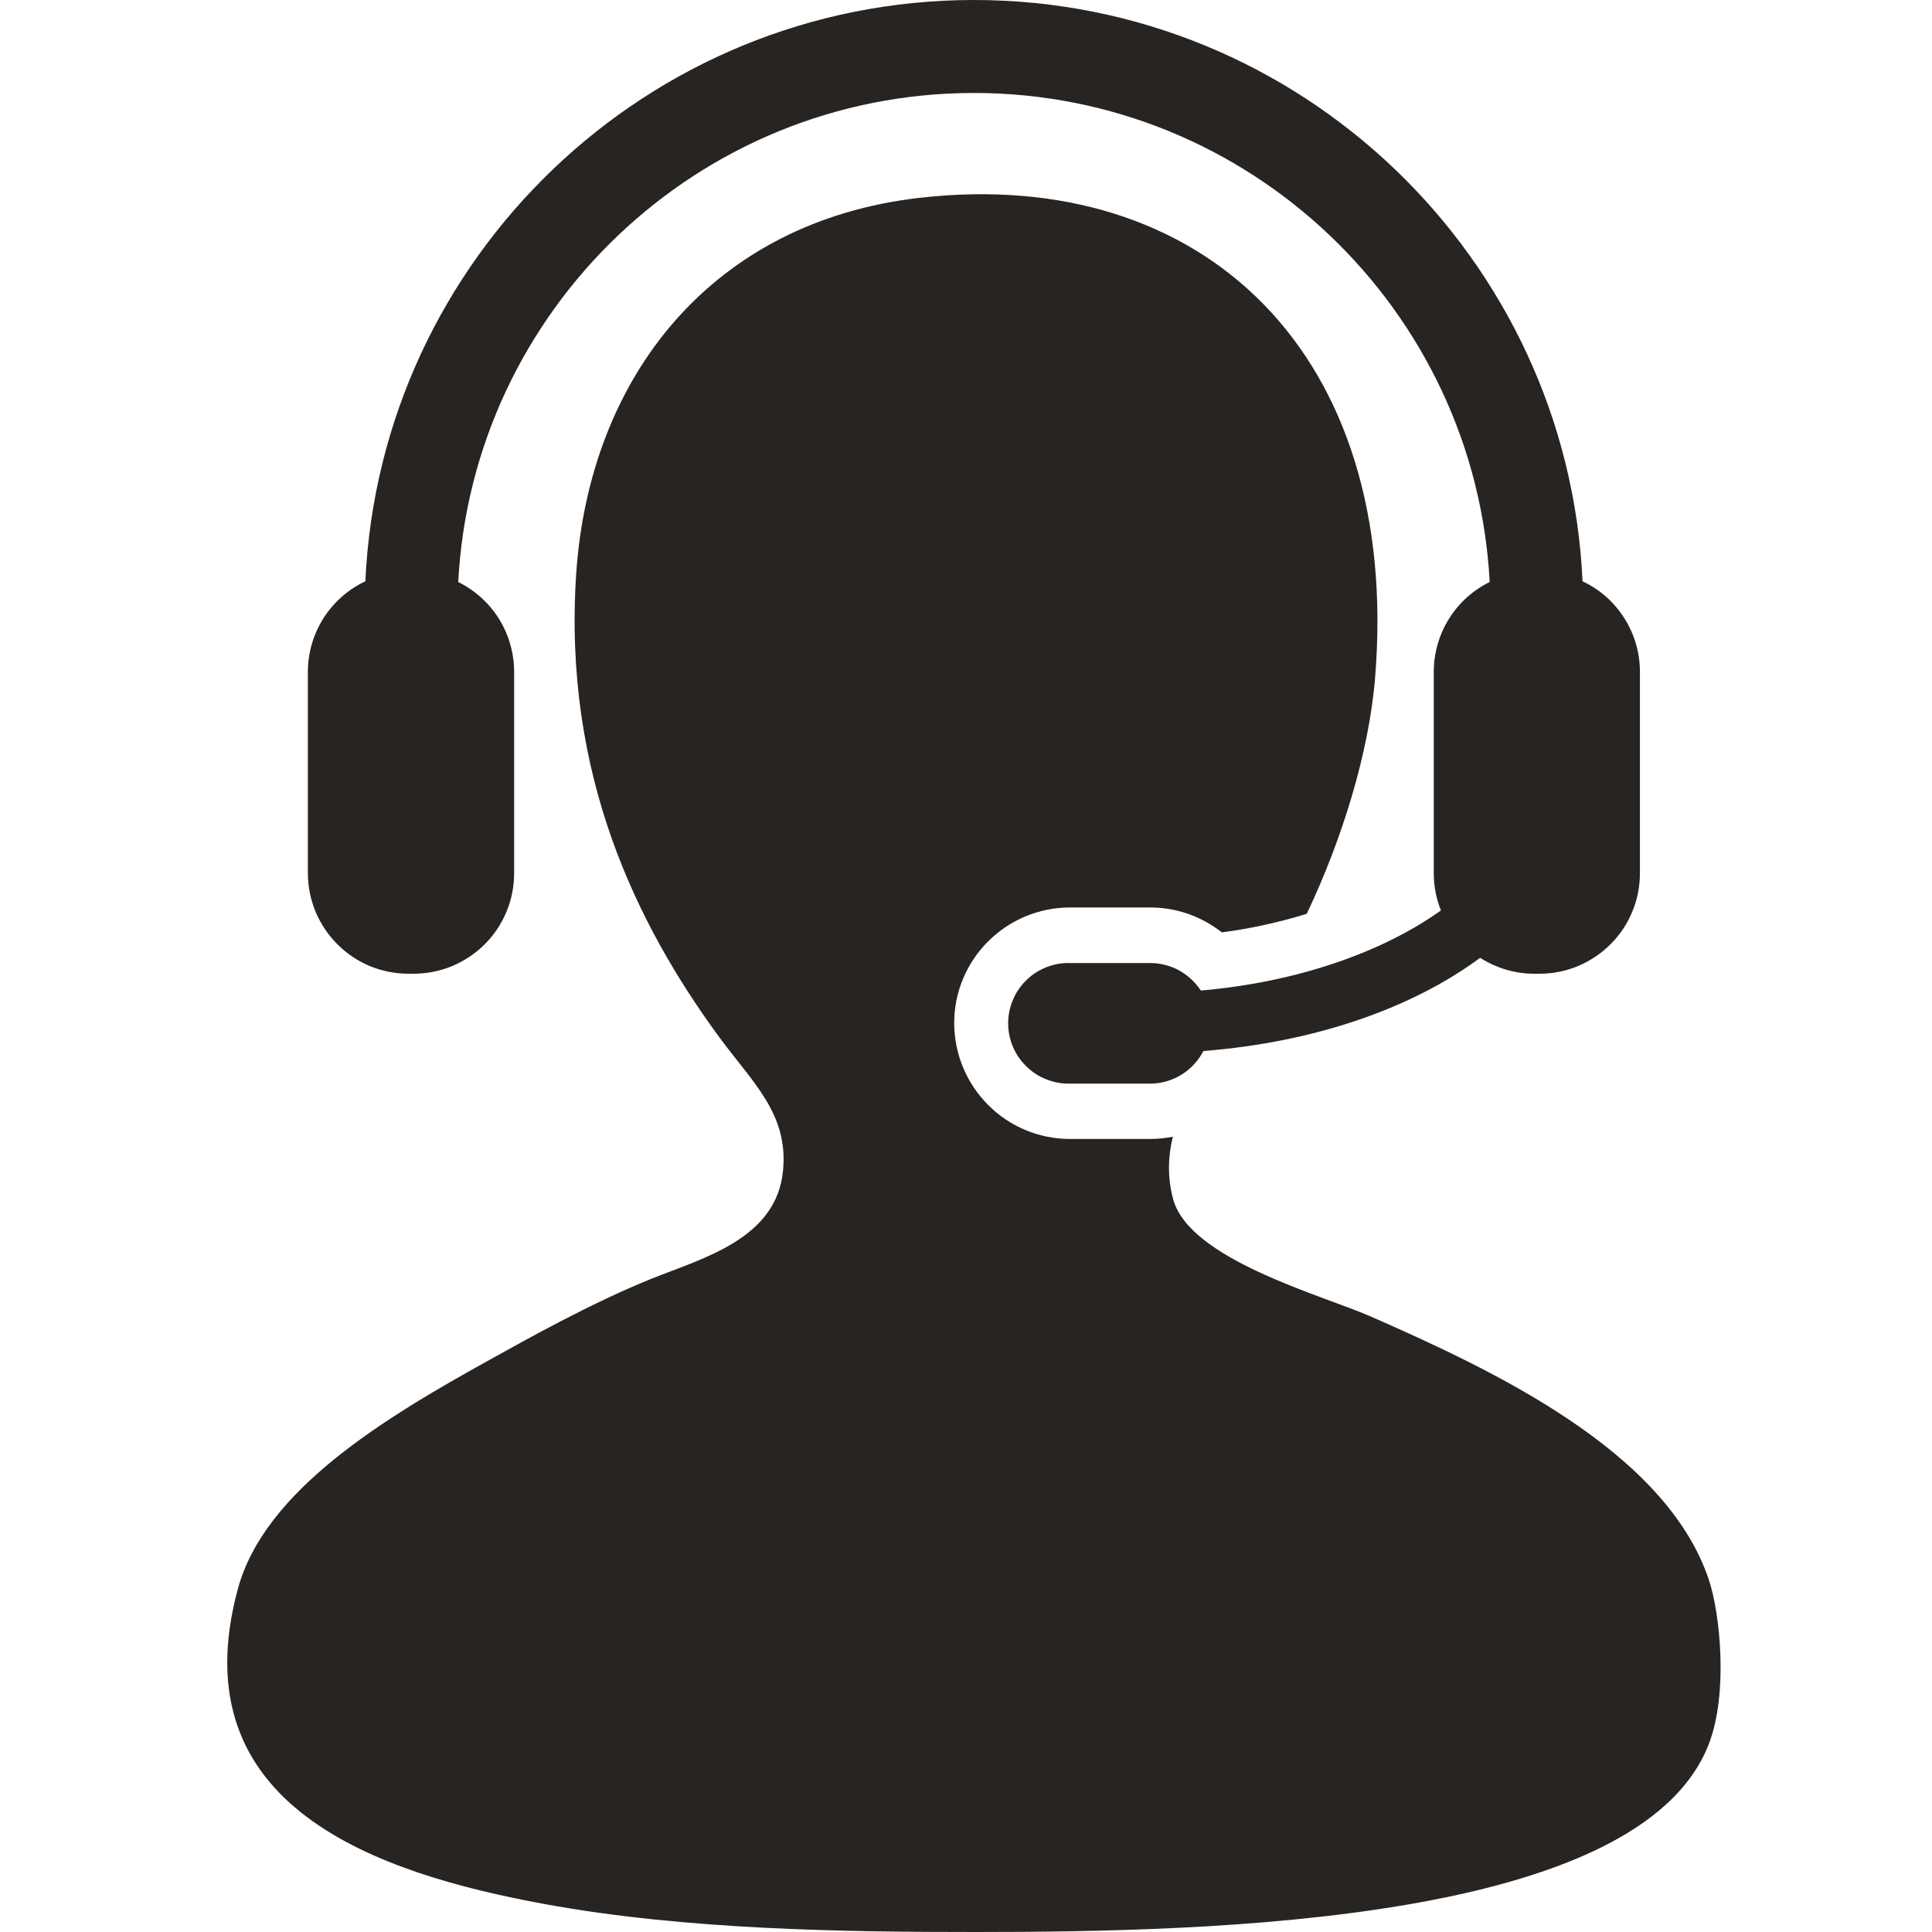
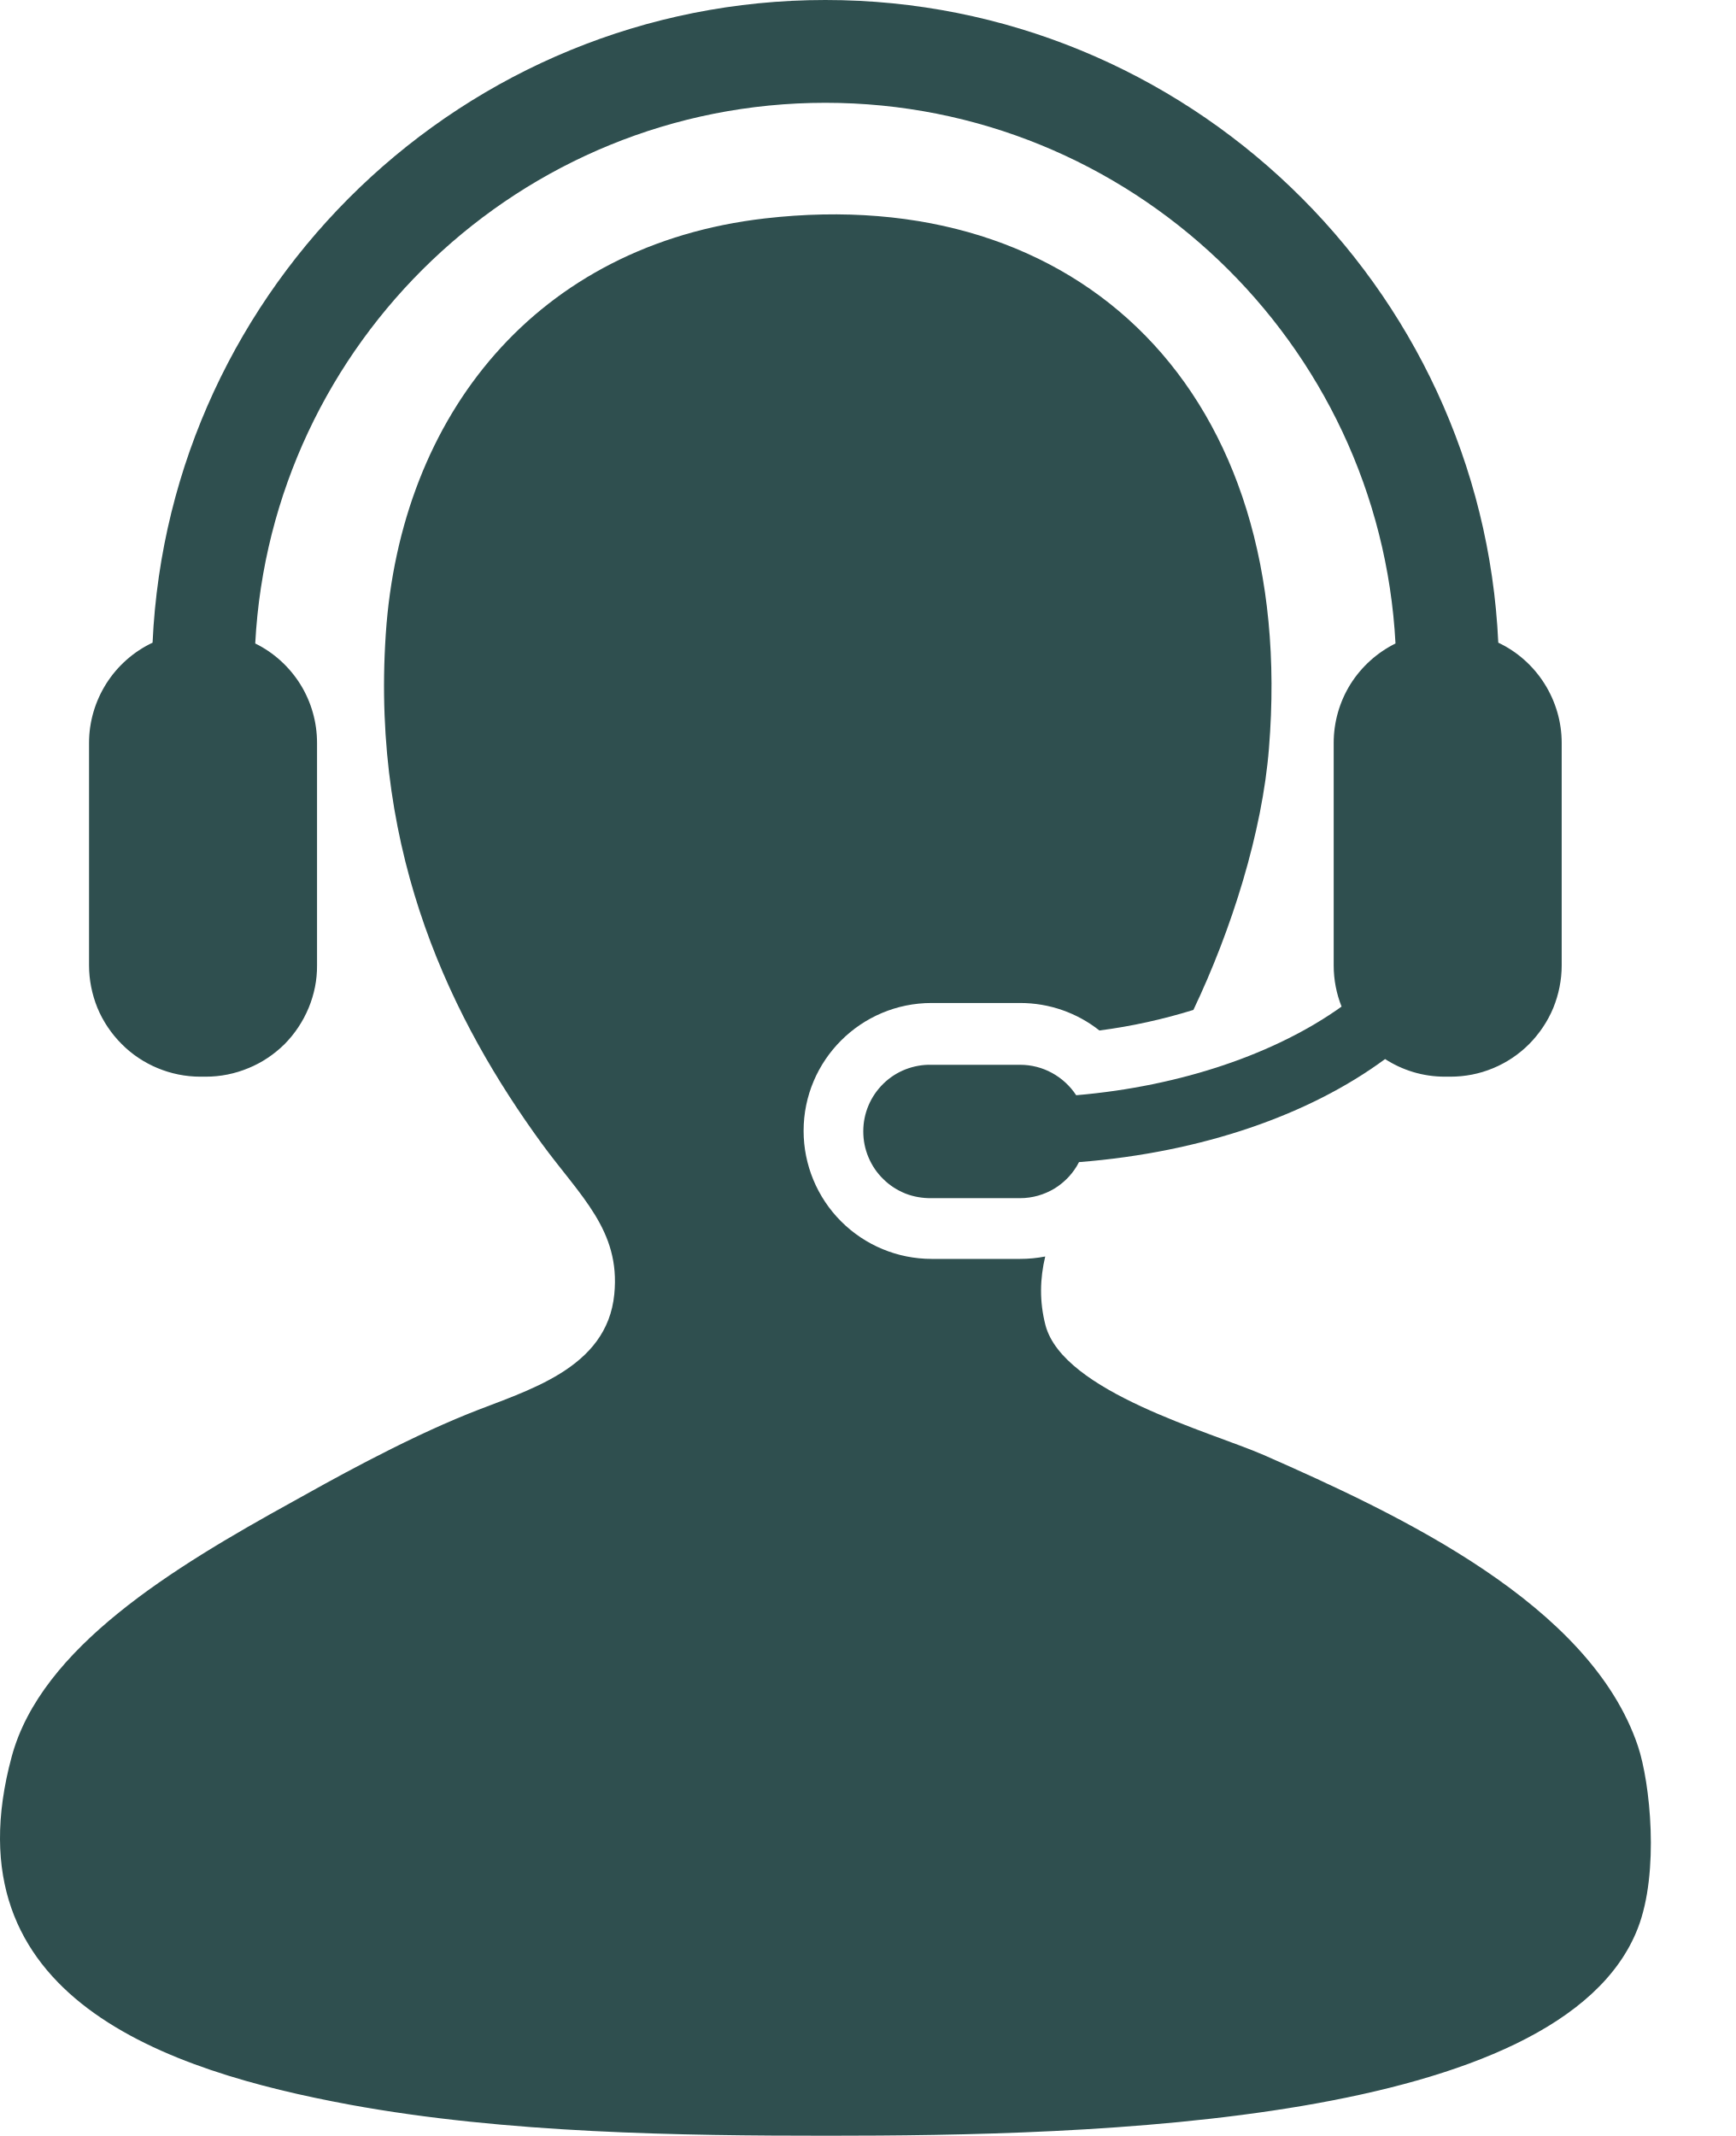
- <svg xmlns="http://www.w3.org/2000/svg" width="17" height="17" viewBox="0 0 17 17" fill="none">
-   <path d="M15.036 13.899C14.656 12.767 13.14 12.058 12.059 11.583C11.635 11.397 10.463 11.083 10.322 10.549C10.271 10.357 10.278 10.176 10.32 10.002C10.254 10.015 10.187 10.022 10.12 10.022H9.416C9.145 10.022 8.886 9.915 8.695 9.723C8.504 9.532 8.397 9.273 8.396 9.003C8.396 8.441 8.853 7.985 9.416 7.985H10.12C10.353 7.985 10.573 8.064 10.751 8.204C11.004 8.171 11.254 8.116 11.498 8.041C11.806 7.395 12.047 6.623 12.1 5.959C12.33 3.117 10.588 1.454 8.089 1.741C6.273 1.95 5.188 3.305 5.07 5.049C4.952 6.826 5.611 8.139 6.311 9.102C6.617 9.523 6.939 9.793 6.89 10.301C6.832 10.901 6.191 11.068 5.732 11.252C5.189 11.471 4.603 11.802 4.327 11.955C3.374 12.481 2.328 13.115 2.093 13.981C1.573 15.902 3.33 16.484 4.781 16.752C6.027 16.982 7.431 17 8.585 17C10.674 17 14.431 16.916 15.036 15.346C15.209 14.901 15.135 14.191 15.036 13.899Z" fill="#272421" />
-   <path d="M10.566 8.716C10.518 8.642 10.451 8.581 10.374 8.538C10.296 8.496 10.209 8.474 10.12 8.474H9.416C9.345 8.472 9.275 8.484 9.209 8.51C9.143 8.536 9.082 8.574 9.032 8.624C8.981 8.673 8.94 8.732 8.913 8.798C8.885 8.863 8.871 8.933 8.871 9.004C8.871 9.075 8.885 9.145 8.913 9.211C8.94 9.276 8.981 9.335 9.032 9.384C9.082 9.434 9.143 9.473 9.209 9.498C9.275 9.524 9.345 9.537 9.416 9.535H10.12C10.217 9.535 10.312 9.508 10.395 9.457C10.477 9.407 10.544 9.334 10.589 9.248C11.571 9.171 12.425 8.871 13.024 8.428C13.162 8.516 13.325 8.568 13.501 8.568H13.545C13.661 8.568 13.776 8.546 13.884 8.501C13.991 8.456 14.089 8.391 14.171 8.309C14.254 8.226 14.319 8.129 14.363 8.021C14.408 7.914 14.43 7.798 14.43 7.682V5.912C14.43 5.745 14.383 5.582 14.293 5.44C14.204 5.299 14.077 5.186 13.925 5.115C13.796 2.273 11.443 0 8.57 0C5.697 0 3.344 2.273 3.215 5.115C3.063 5.186 2.936 5.299 2.846 5.44C2.757 5.581 2.709 5.745 2.709 5.912V7.682C2.709 7.798 2.732 7.913 2.776 8.021C2.821 8.128 2.886 8.226 2.968 8.308C3.05 8.391 3.148 8.456 3.255 8.501C3.363 8.545 3.478 8.568 3.594 8.568H3.639C3.755 8.568 3.871 8.545 3.978 8.501C4.085 8.456 4.183 8.391 4.265 8.309C4.348 8.226 4.413 8.129 4.457 8.021C4.502 7.914 4.524 7.798 4.524 7.682V5.912C4.524 5.748 4.478 5.586 4.391 5.446C4.304 5.306 4.179 5.194 4.032 5.121C4.158 2.726 6.145 0.818 8.57 0.818C10.994 0.818 12.982 2.726 13.108 5.121C12.96 5.194 12.836 5.306 12.749 5.446C12.662 5.586 12.616 5.748 12.616 5.912V7.682C12.616 7.799 12.638 7.909 12.679 8.011C12.163 8.38 11.411 8.643 10.566 8.716Z" fill="#272421" />
+ <svg xmlns="http://www.w3.org/2000/svg" width="13" height="16" viewBox="0 0 13 16" fill="none">
+   <path d="M12.27 13.079C11.911 12.014 10.484 11.346 9.467 10.899C9.068 10.725 7.965 10.428 7.832 9.927C7.785 9.746 7.791 9.575 7.83 9.412C7.768 9.424 7.705 9.43 7.642 9.43H6.979C6.725 9.43 6.481 9.329 6.301 9.149C6.121 8.969 6.02 8.725 6.02 8.471C6.02 7.942 6.45 7.513 6.979 7.513H7.642C7.861 7.513 8.069 7.587 8.236 7.719C8.475 7.688 8.71 7.636 8.94 7.565C9.229 6.958 9.456 6.231 9.506 5.606C9.723 2.93 8.083 1.365 5.731 1.636C4.021 1.833 3 3.107 2.89 4.749C2.778 6.422 3.398 7.658 4.057 8.564C4.346 8.96 4.649 9.215 4.602 9.693C4.548 10.257 3.944 10.415 3.513 10.588C3.001 10.794 2.45 11.105 2.19 11.25C1.293 11.745 0.309 12.341 0.088 13.157C-0.402 14.965 1.252 15.512 2.618 15.765C3.79 15.981 5.111 15.998 6.198 15.998C8.164 15.998 11.699 15.92 12.27 14.442C12.432 14.022 12.362 13.354 12.27 13.079Z" fill="#2F4F4F" />
+   <path d="M8.062 8.204C8.016 8.134 7.954 8.077 7.881 8.037C7.808 7.997 7.726 7.976 7.642 7.976H6.979C6.913 7.974 6.846 7.986 6.784 8.01C6.722 8.034 6.665 8.071 6.618 8.117C6.57 8.164 6.532 8.219 6.506 8.281C6.48 8.342 6.467 8.408 6.467 8.475C6.467 8.542 6.48 8.608 6.506 8.669C6.532 8.731 6.57 8.787 6.618 8.833C6.665 8.88 6.722 8.916 6.784 8.941C6.846 8.965 6.913 8.976 6.979 8.975H7.642C7.734 8.975 7.823 8.949 7.901 8.902C7.978 8.854 8.042 8.786 8.083 8.705C9.007 8.632 9.811 8.35 10.376 7.933C10.505 8.016 10.658 8.065 10.824 8.065H10.865C10.975 8.065 11.083 8.044 11.184 8.002C11.286 7.96 11.378 7.898 11.455 7.821C11.532 7.743 11.594 7.651 11.636 7.55C11.677 7.449 11.699 7.34 11.699 7.231V5.565C11.699 5.408 11.654 5.254 11.57 5.121C11.486 4.988 11.366 4.881 11.224 4.814C11.101 2.14 8.887 0 6.183 0C3.479 0 1.265 2.14 1.143 4.814C1.001 4.881 0.88 4.988 0.796 5.121C0.712 5.254 0.667 5.408 0.667 5.565V7.231C0.667 7.34 0.689 7.449 0.73 7.55C0.772 7.651 0.834 7.743 0.911 7.82C0.988 7.898 1.08 7.959 1.181 8.001C1.282 8.043 1.391 8.065 1.5 8.065H1.542C1.652 8.065 1.76 8.043 1.861 8.001C1.962 7.96 2.054 7.898 2.132 7.821C2.209 7.743 2.27 7.651 2.312 7.55C2.354 7.449 2.376 7.34 2.375 7.231V5.565C2.375 5.41 2.332 5.258 2.25 5.126C2.168 4.995 2.051 4.888 1.912 4.82C2.031 2.566 3.901 0.77 6.183 0.77C8.465 0.77 10.335 2.566 10.454 4.82C10.315 4.889 10.198 4.995 10.116 5.126C10.034 5.258 9.991 5.41 9.991 5.565V7.231C9.991 7.341 10.012 7.444 10.05 7.54C9.564 7.888 8.857 8.136 8.062 8.204Z" fill="#2F4F4F" />
</svg>
